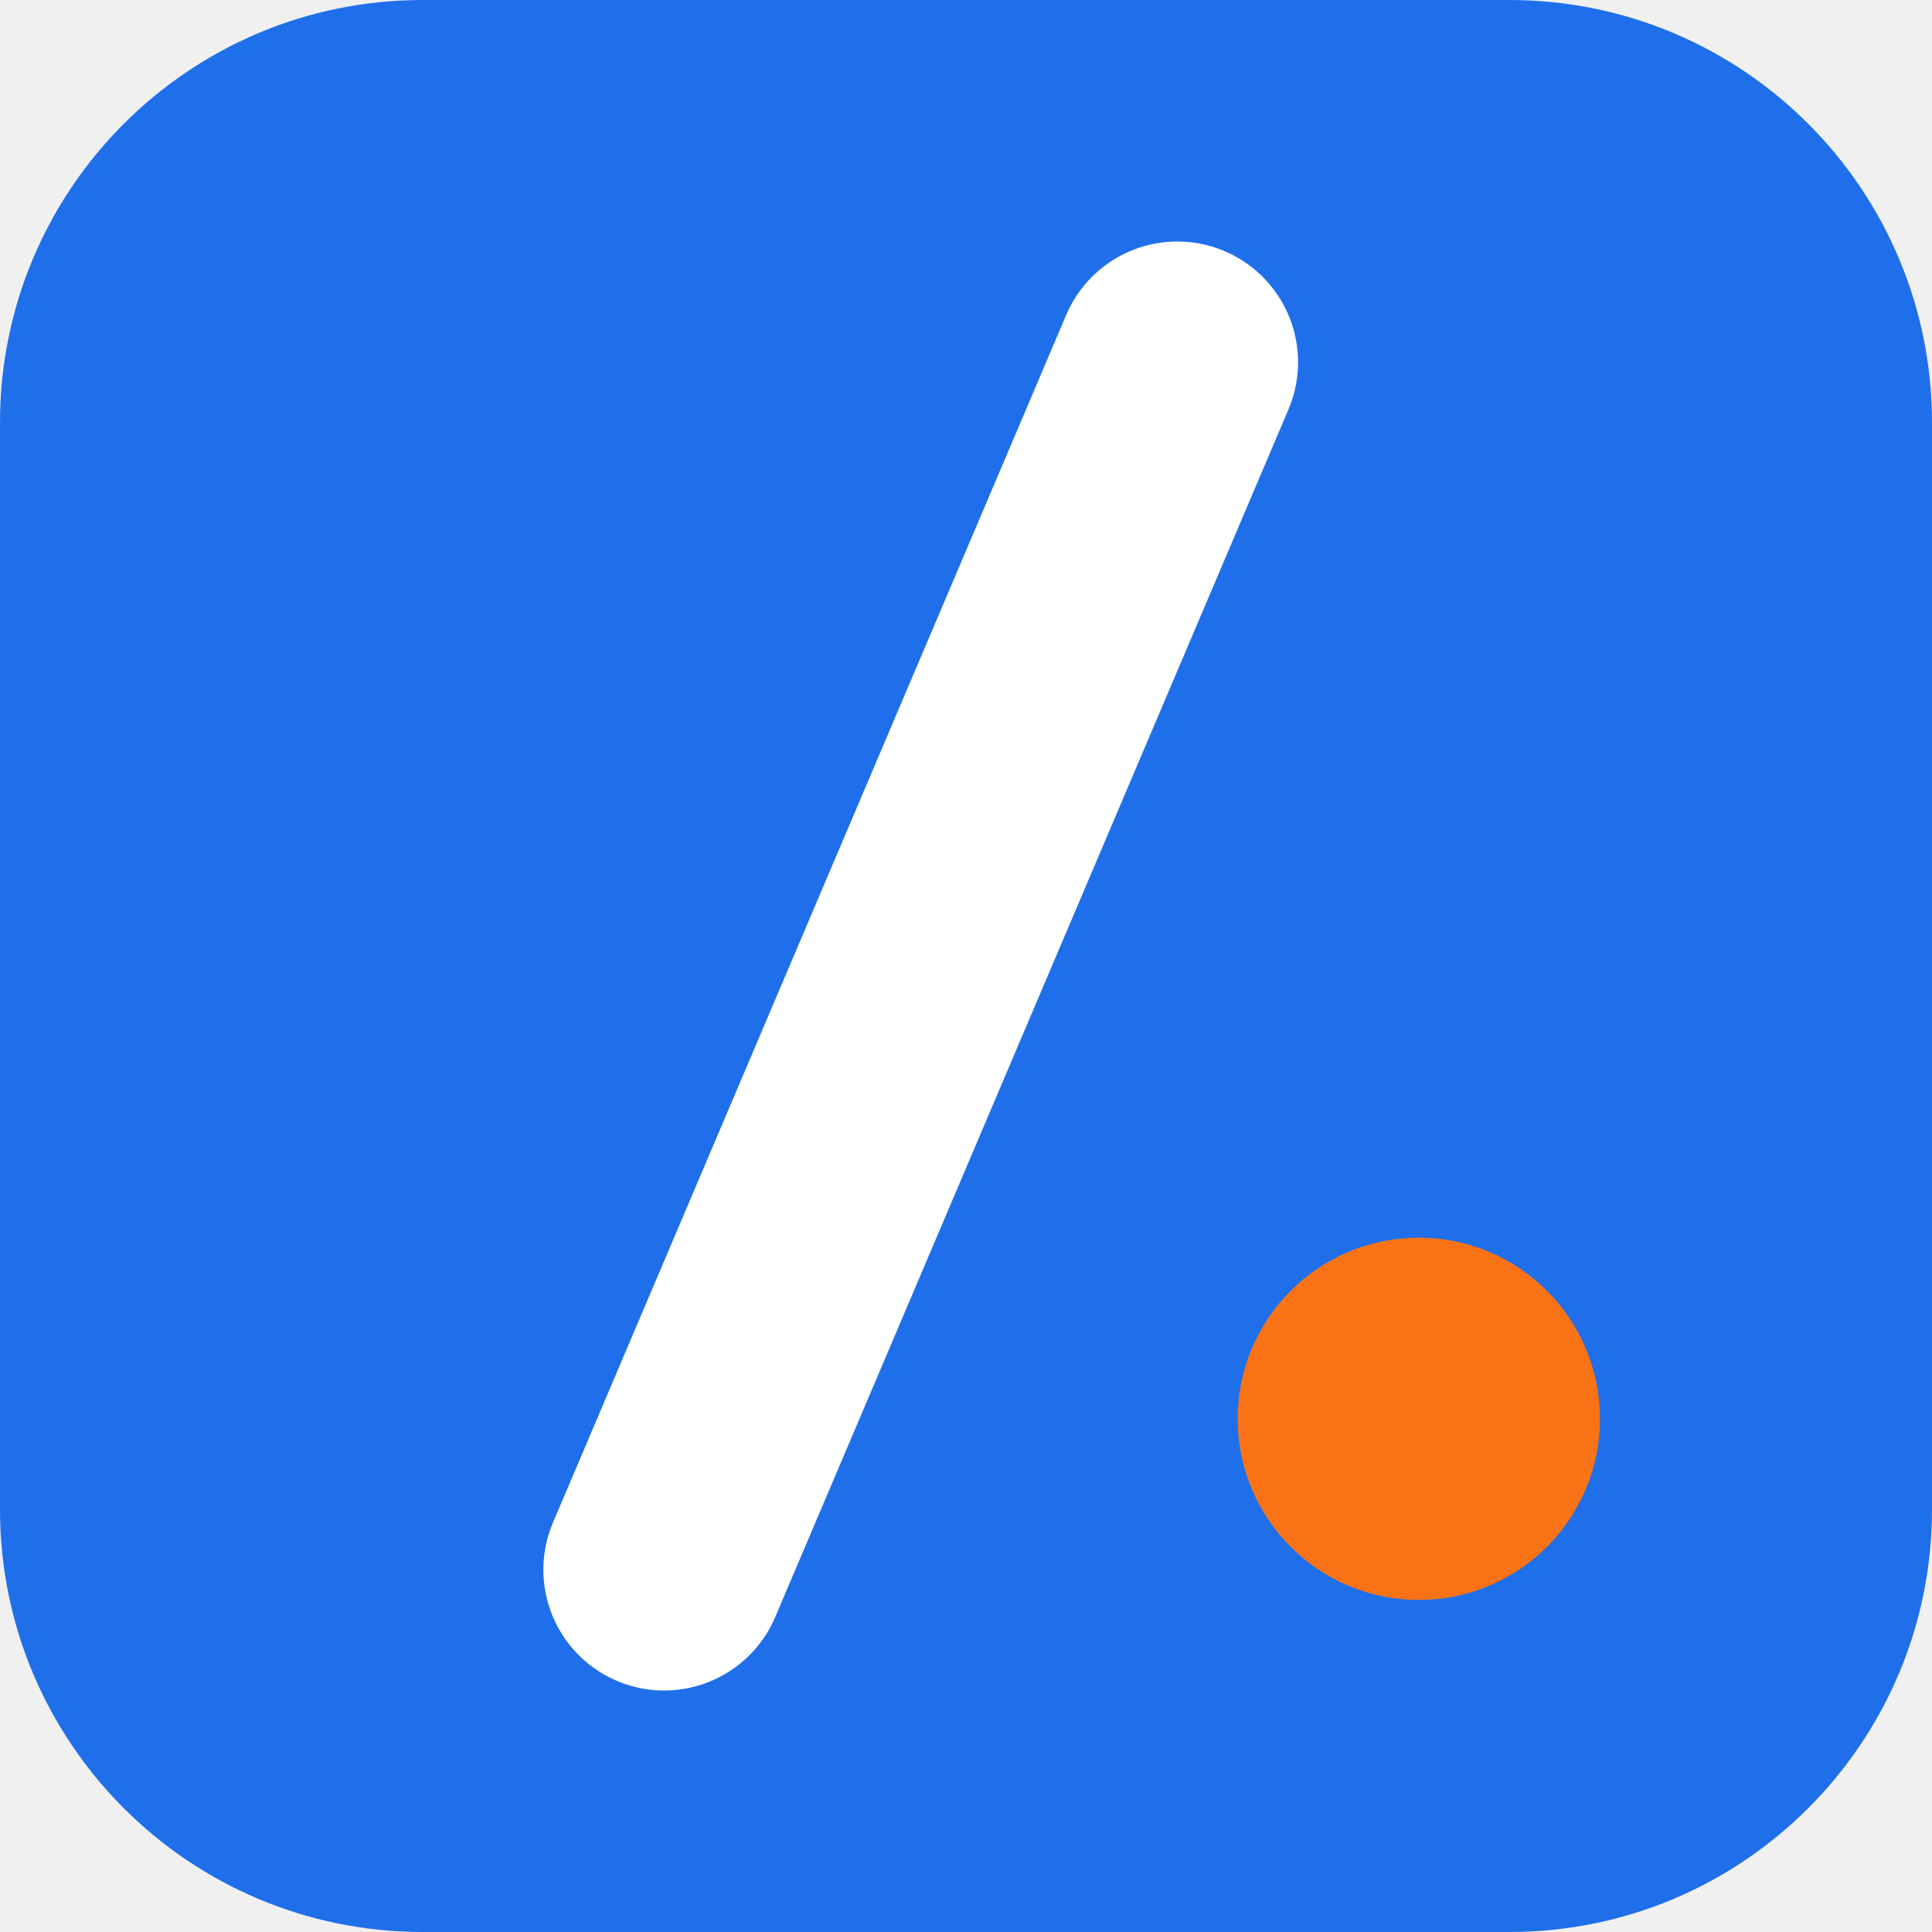
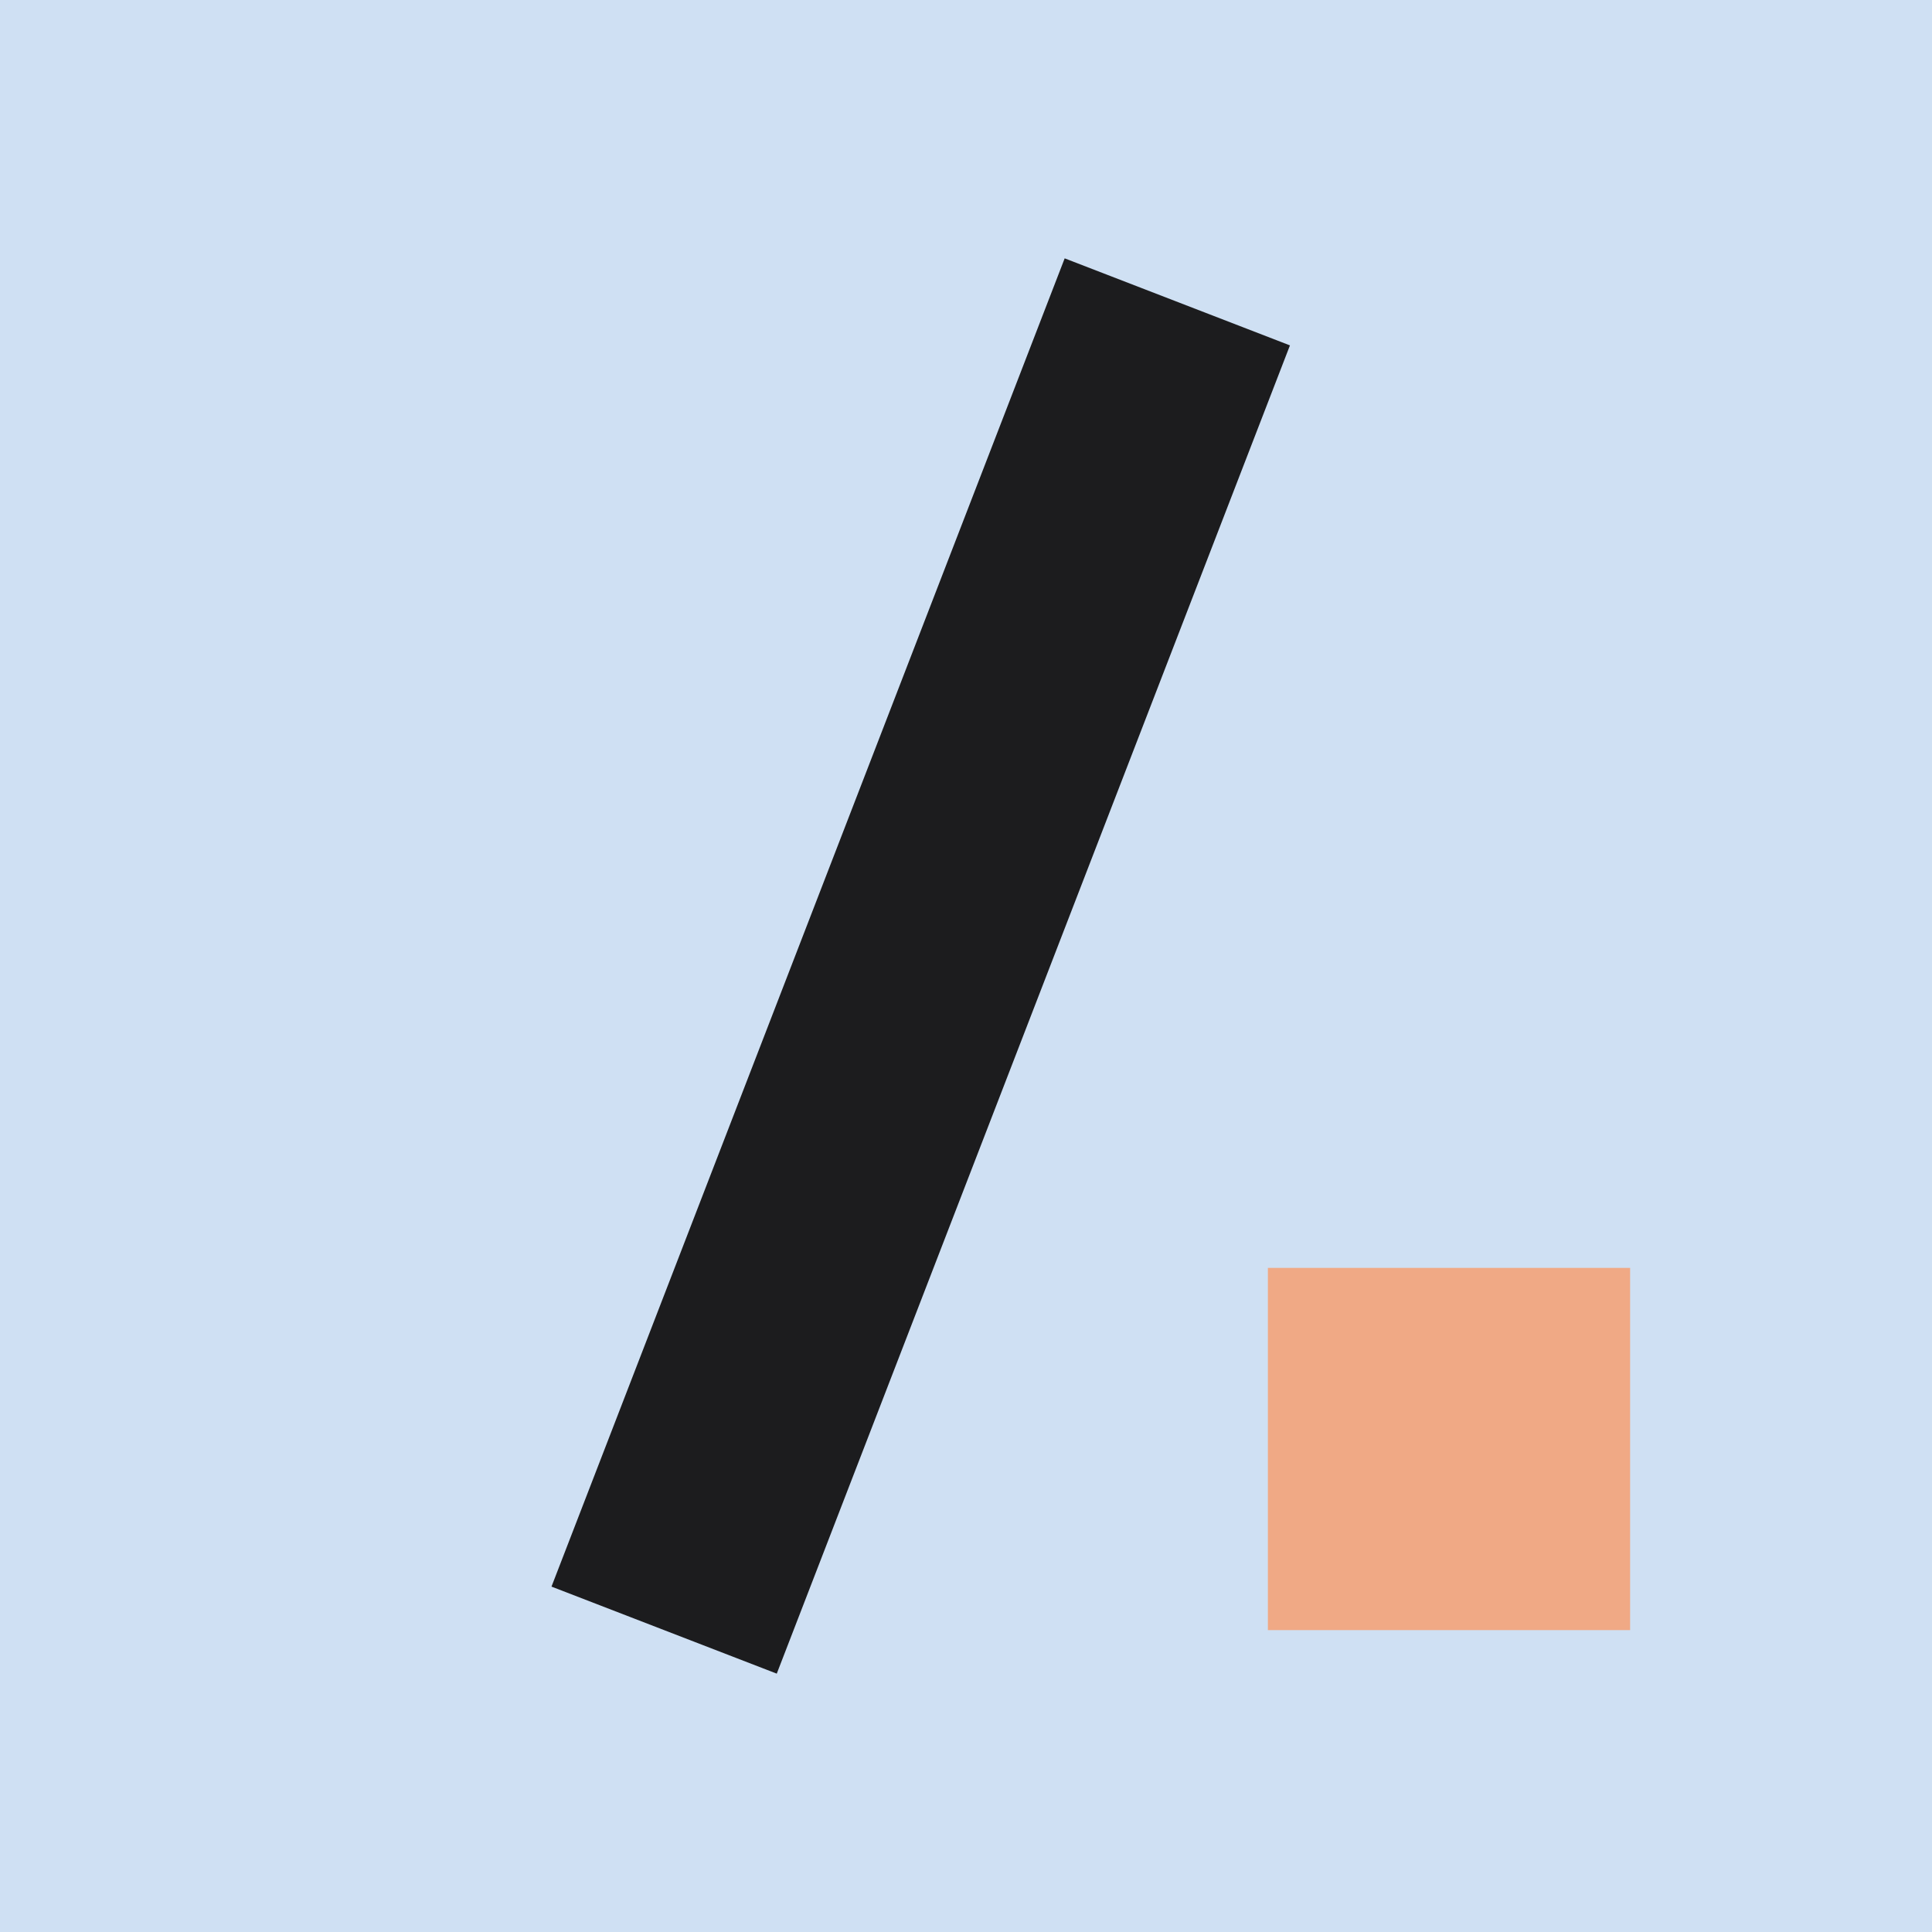
<svg xmlns="http://www.w3.org/2000/svg" viewBox="0 0 32 32">
-   <rect width="32" height="32" rx="7" fill="#1f6feb" />
-   <path d="M19.5 6 L11 26" stroke="#fff" stroke-width="4" stroke-linecap="round" fill="none" />
-   <circle cx="23.5" cy="23.5" r="3" fill="#f97316" />
+   <rect width="32" height="32" fill="#cfe0f3" />
+   <path d="M19.5 5 L11 27" stroke="#1c1c1e" stroke-width="4" fill="none" />
+   <rect x="21" y="21" width="6" height="6" fill="#f0a985" />
</svg>
